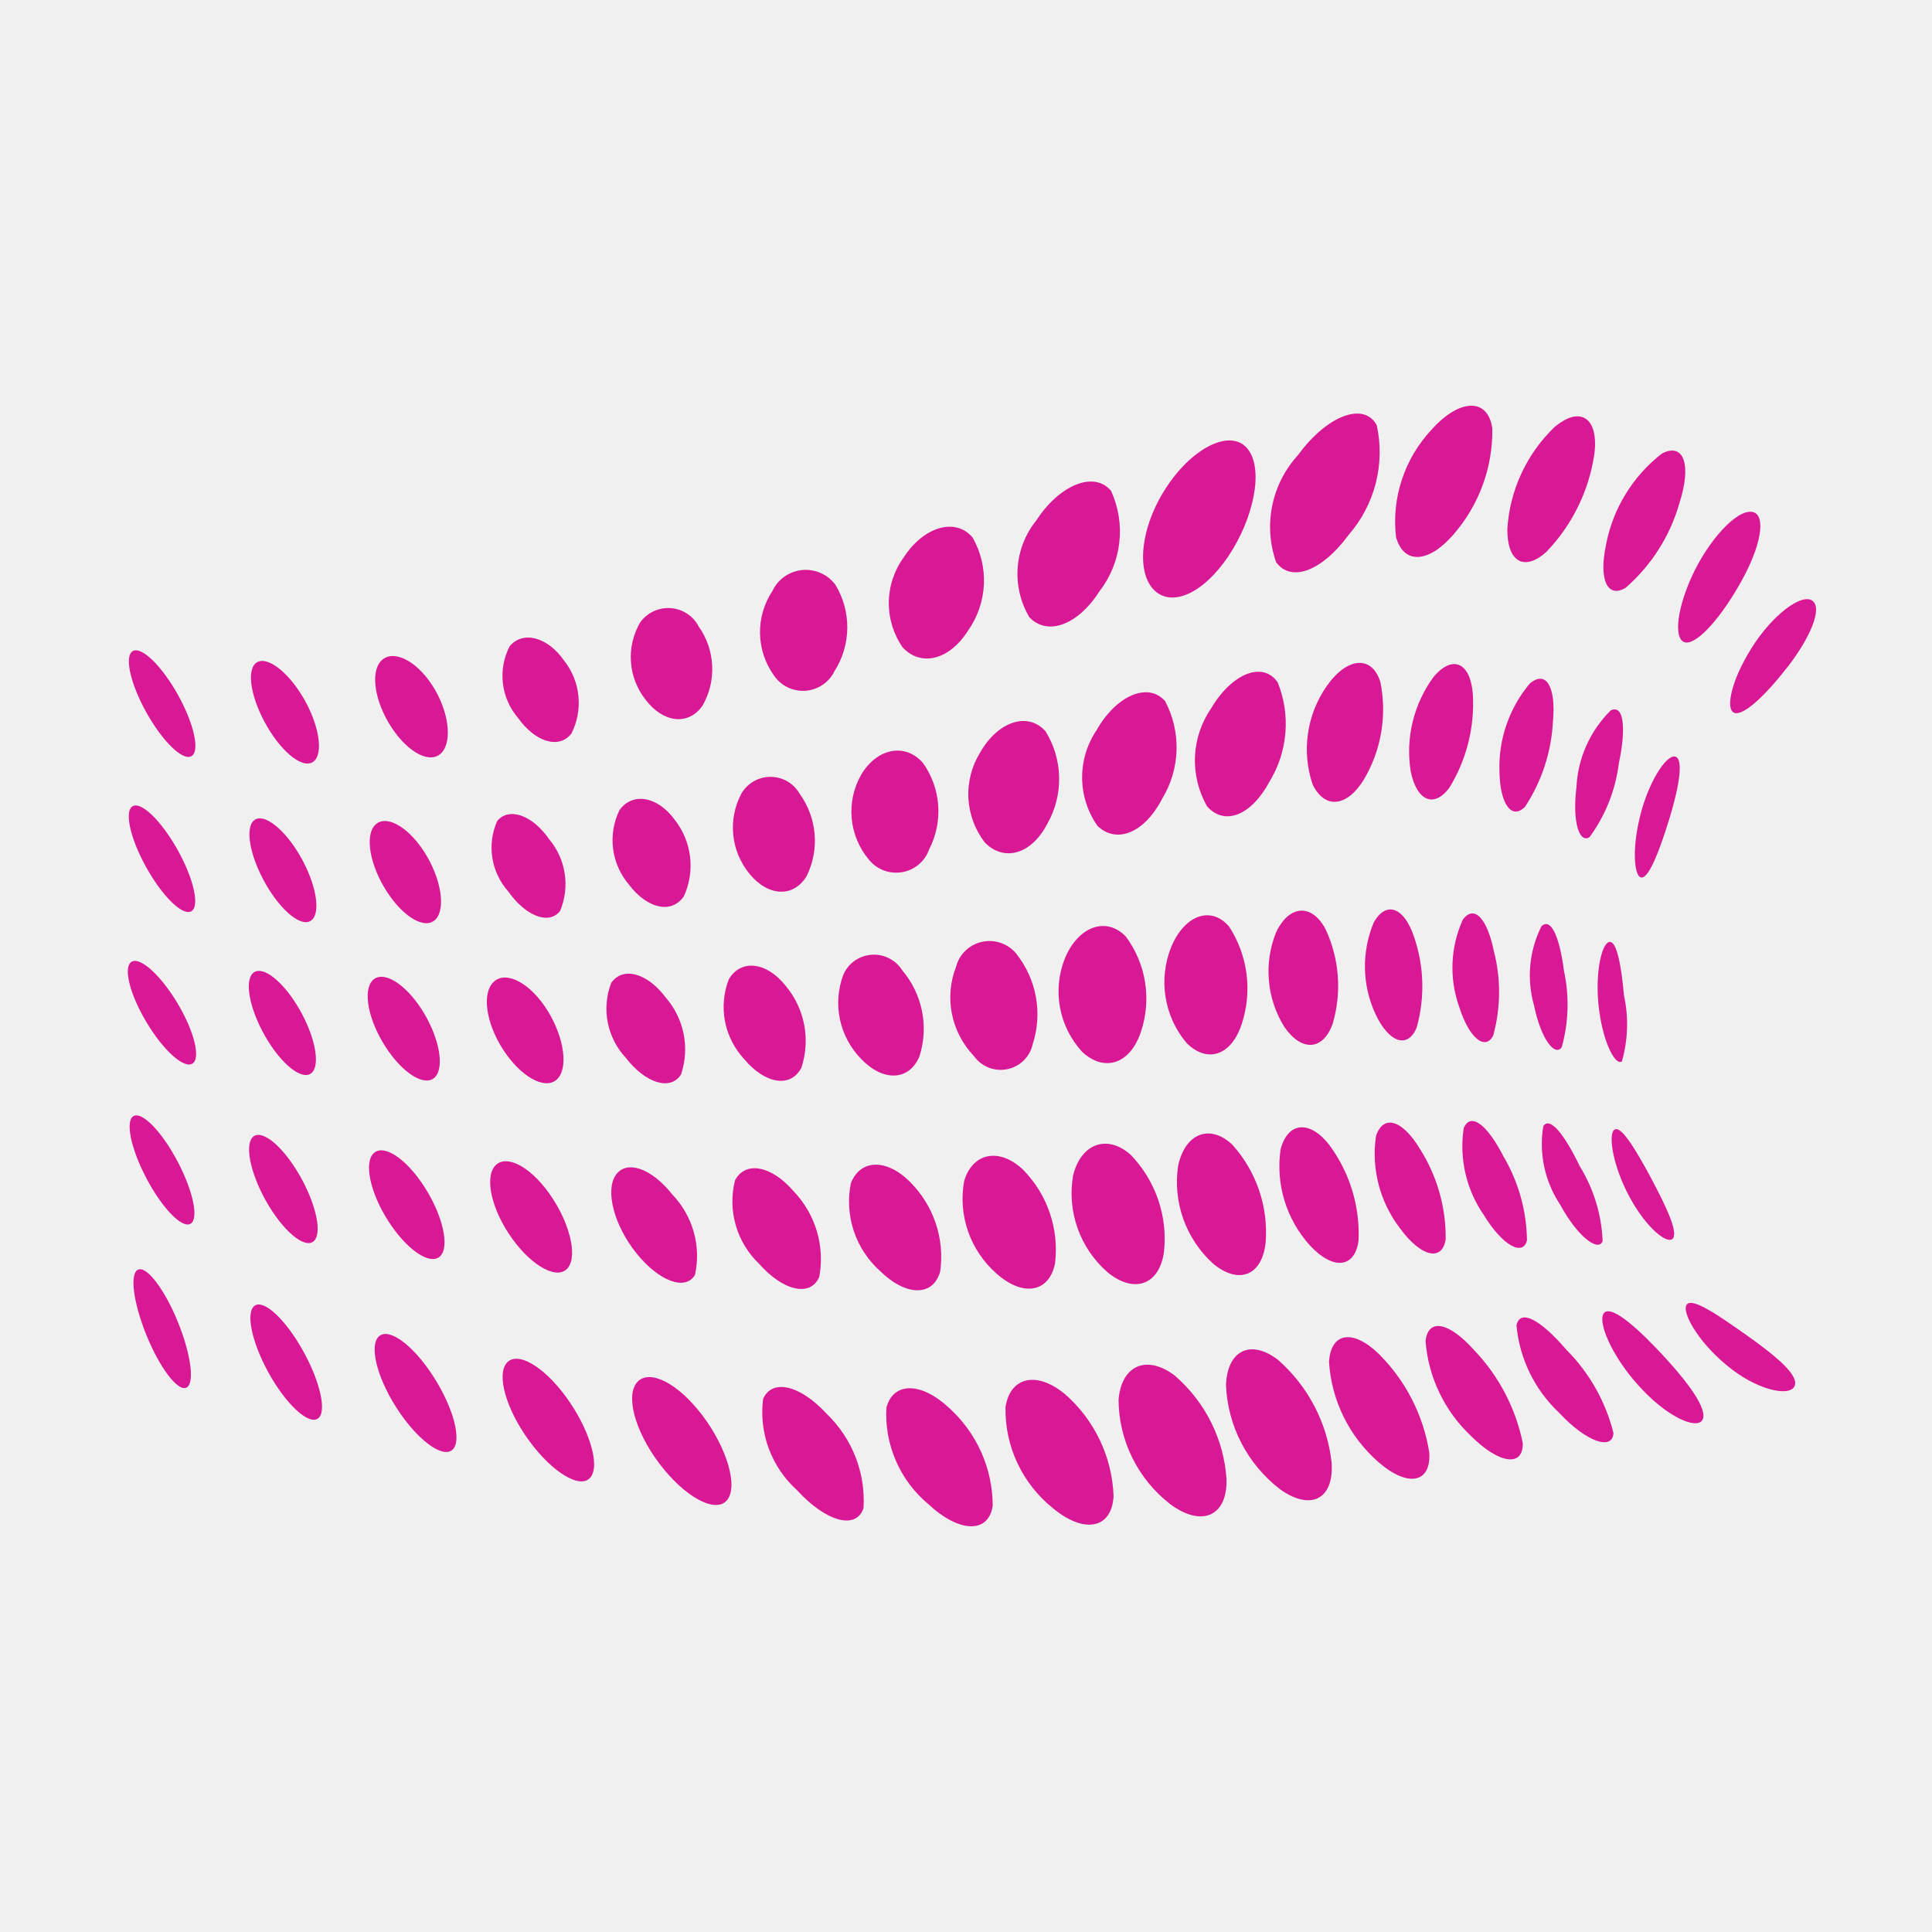
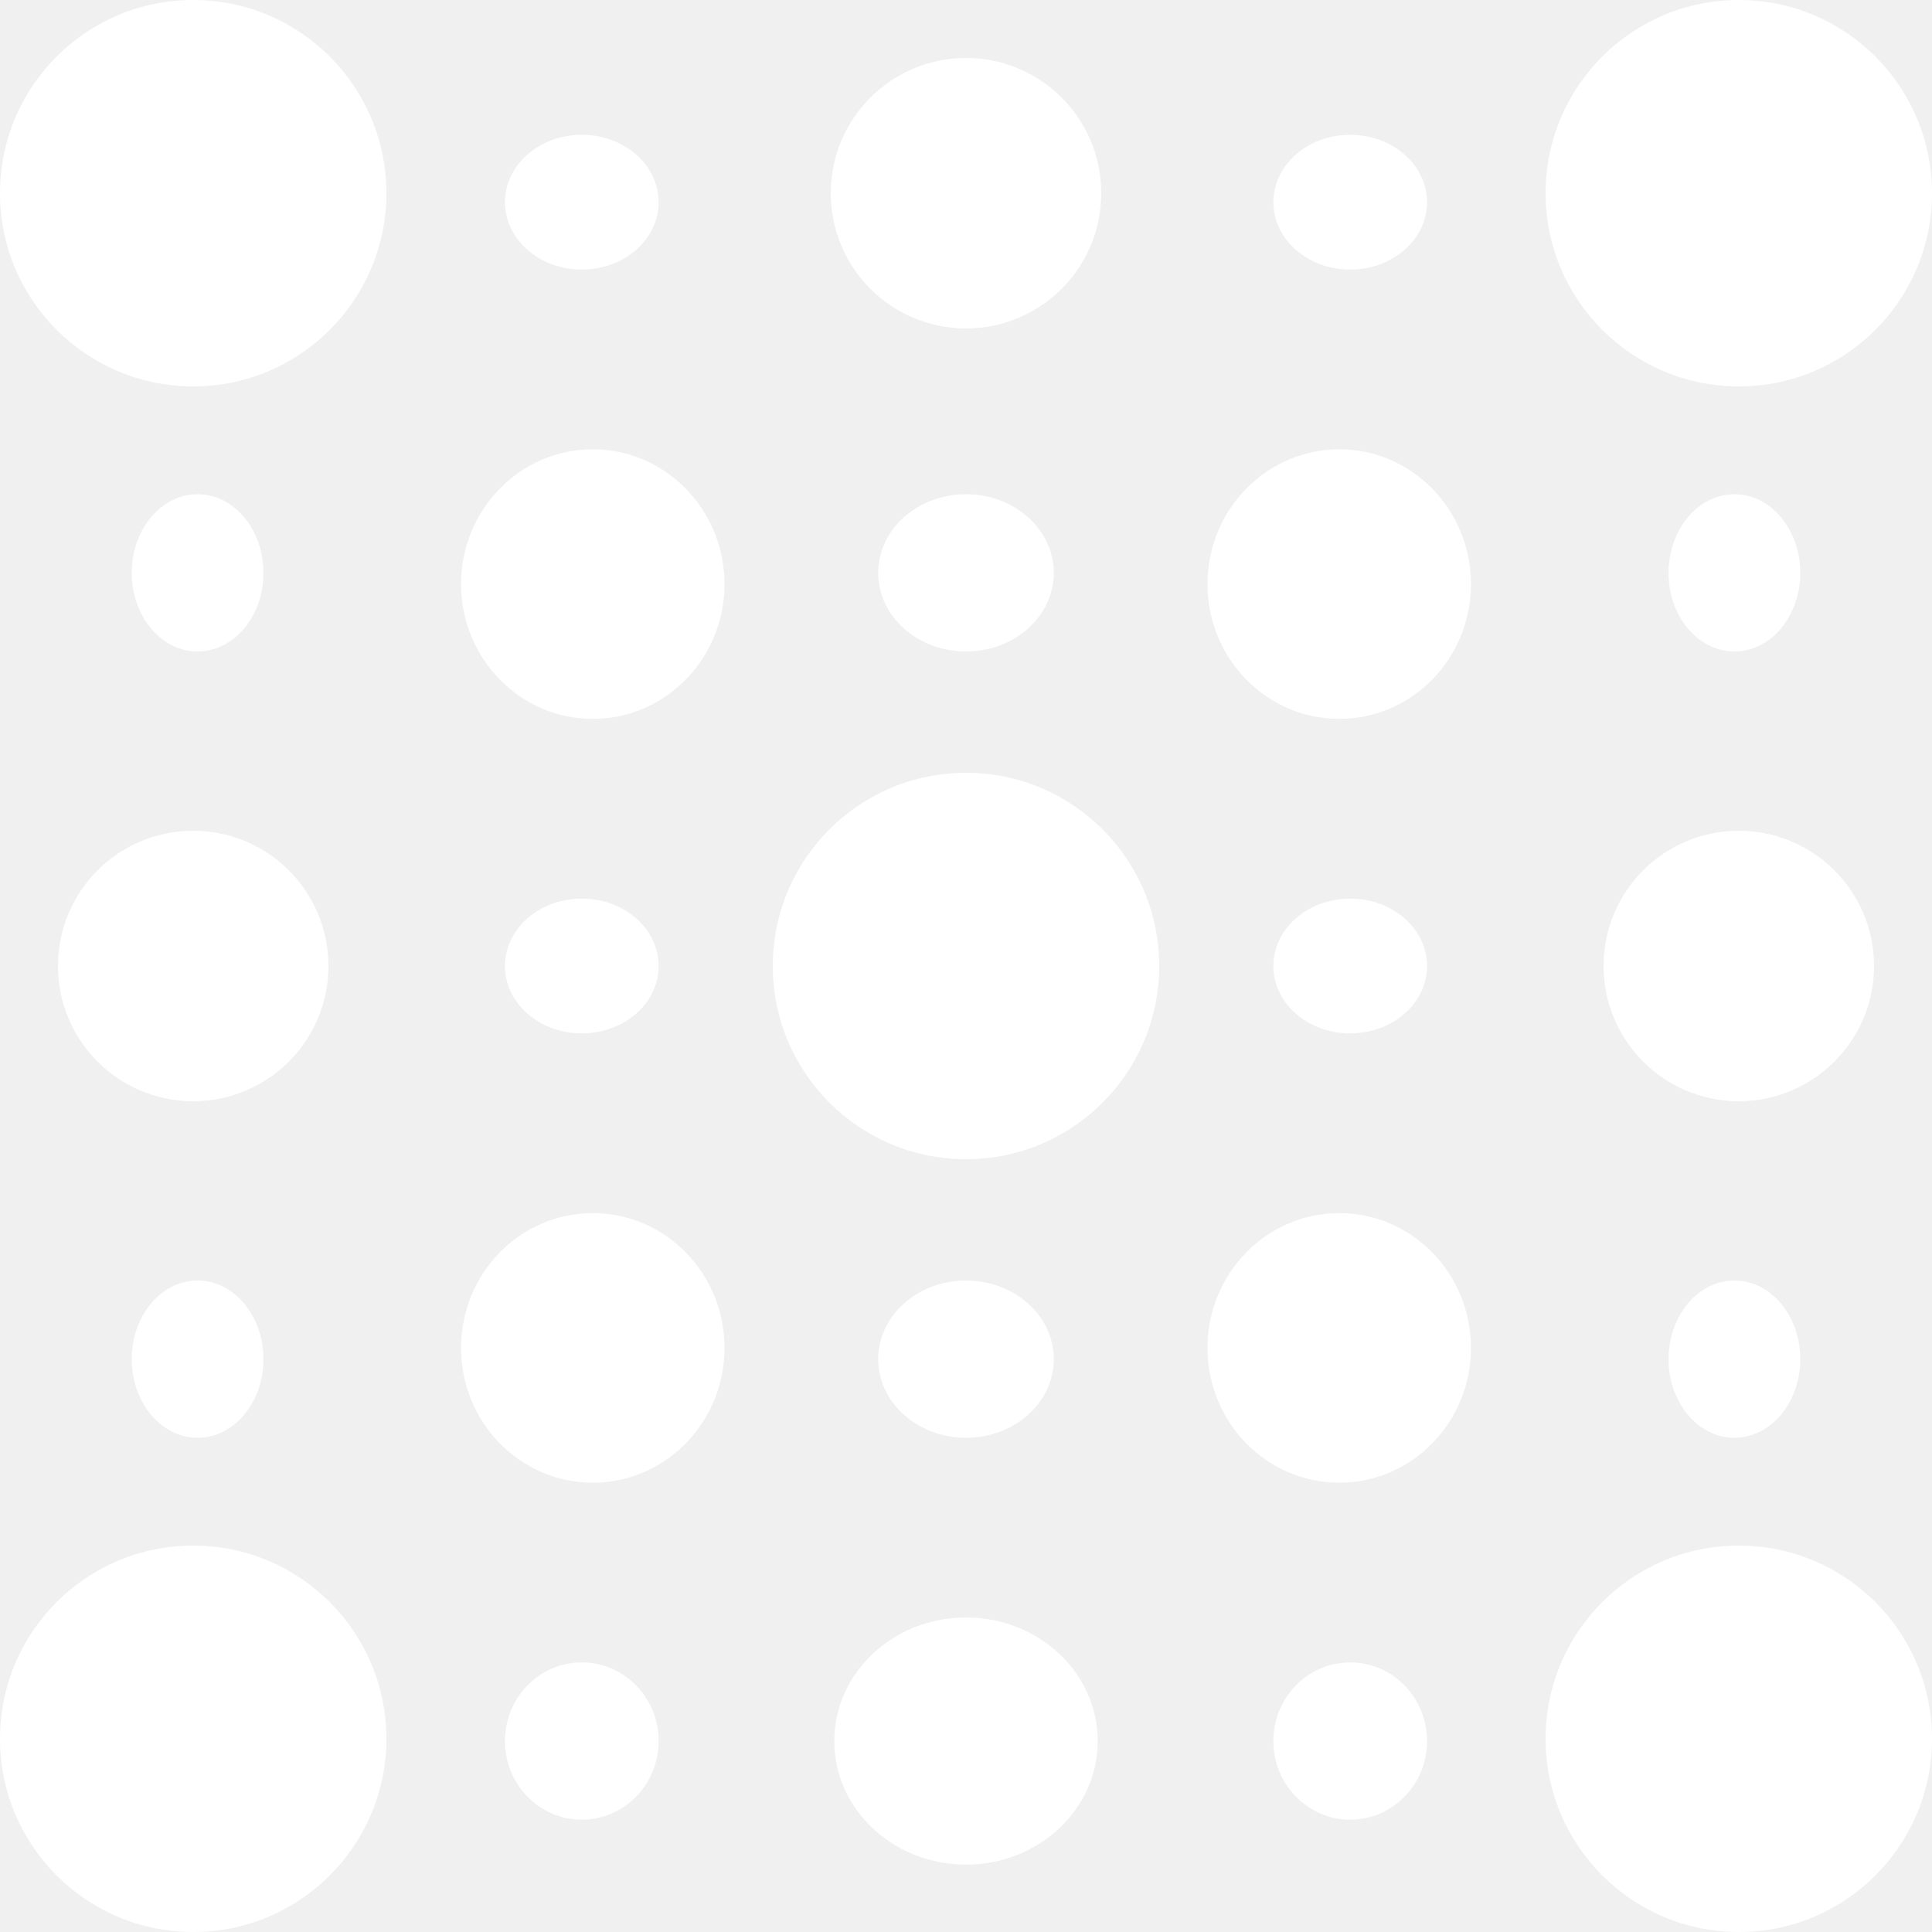
<svg xmlns="http://www.w3.org/2000/svg" width="100" height="100" viewBox="0 0 100 100" fill="none">
-   <path d="M90.428 69.127C88.902 68.05 87.632 67.176 87.318 67.511C87.01 67.831 87.801 69.36 89.353 70.649C90.898 71.95 92.596 72.308 92.877 71.764C93.165 71.214 91.948 70.207 90.428 69.127Z" fill="#D91895" />
-   <path d="M85.734 69.789C84.349 68.347 83.212 67.475 82.972 68.051C82.74 68.618 83.578 70.461 85.059 71.983C86.535 73.517 88.02 74.048 88.157 73.39C88.301 72.731 87.115 71.234 85.734 69.789Z" fill="#D91895" />
-   <path d="M81.074 69.862C79.763 68.33 78.678 67.711 78.493 68.603C78.649 70.32 79.429 71.923 80.689 73.115C82.146 74.678 83.479 75.082 83.511 74.167C83.105 72.541 82.263 71.054 81.074 69.862Z" fill="#D91895" />
-   <path d="M76.314 69.897C75.016 68.44 73.922 68.196 73.786 69.416C73.93 71.289 74.772 73.042 76.148 74.335C77.625 75.811 78.862 75.924 78.817 74.689C78.452 72.892 77.585 71.231 76.314 69.897V69.897Z" fill="#D91895" />
-   <path d="M71.363 70.075C70.028 68.786 68.888 68.954 68.79 70.49C68.851 71.482 69.109 72.451 69.55 73.344C69.992 74.236 70.606 75.033 71.36 75.689C72.89 77.012 74.079 76.752 73.98 75.19C73.676 73.254 72.76 71.463 71.363 70.075V70.075Z" fill="#D91895" />
-   <path d="M66.155 70.389C64.746 69.305 63.526 69.876 63.457 71.692C63.499 72.738 63.771 73.762 64.254 74.694C64.737 75.625 65.419 76.441 66.254 77.084C67.866 78.232 69.055 77.58 68.924 75.704C68.699 73.654 67.712 71.76 66.155 70.389V70.389Z" fill="#D91895" />
-   <path d="M60.801 71.196C59.353 70.103 58.048 70.659 57.896 72.45C57.901 73.496 58.146 74.527 58.612 75.465C59.078 76.403 59.753 77.225 60.586 77.868C62.227 79.068 63.527 78.463 63.485 76.572C63.419 75.544 63.148 74.541 62.687 73.618C62.226 72.695 61.585 71.872 60.801 71.196V71.196Z" fill="#D91895" />
-   <path d="M55.136 72.171C53.673 70.953 52.302 71.251 52.046 72.816C52.022 73.818 52.231 74.812 52.656 75.722C53.081 76.631 53.712 77.433 54.498 78.064C56.125 79.413 57.551 79.128 57.638 77.434C57.602 76.435 57.362 75.454 56.932 74.549C56.502 73.644 55.892 72.835 55.136 72.171Z" fill="#D91895" />
-   <path d="M49.105 72.854C47.651 71.512 46.233 71.533 45.881 72.856C45.825 73.802 45.994 74.747 46.373 75.616C46.751 76.486 47.33 77.256 48.062 77.865C49.647 79.34 51.167 79.391 51.383 77.937C51.381 76.98 51.178 76.034 50.786 75.158C50.394 74.283 49.821 73.498 49.105 72.854Z" fill="#D91895" />
-   <path d="M42.789 73.178C41.4 71.671 39.963 71.358 39.499 72.403C39.386 73.276 39.488 74.162 39.795 74.987C40.103 75.813 40.608 76.552 41.266 77.144C42.743 78.762 44.326 79.21 44.696 78.055C44.751 77.154 44.61 76.252 44.281 75.411C43.952 74.569 43.443 73.808 42.789 73.178V73.178Z" fill="#D91895" />
-   <path d="M36.123 72.965C34.817 71.385 33.413 70.84 32.898 71.651C32.388 72.465 32.994 74.381 34.351 76.038C35.708 77.694 37.263 78.401 37.723 77.508C38.185 76.62 37.426 74.538 36.123 72.965Z" fill="#D91895" />
-   <path d="M29.285 72.286C28.098 70.674 26.765 69.933 26.23 70.541C25.7 71.152 26.176 72.907 27.379 74.561C28.58 76.212 30.054 77.115 30.568 76.463C31.083 75.81 30.469 73.896 29.285 72.286Z" fill="#D91895" />
-   <path d="M22.423 71.235C21.376 69.616 20.154 68.72 19.627 69.156C19.104 69.597 19.472 71.219 20.509 72.847C21.547 74.476 22.879 75.5 23.409 75.048C23.939 74.596 23.466 72.847 22.423 71.235Z" fill="#D91895" />
-   <path d="M15.691 69.928C14.791 68.312 13.693 67.273 13.199 67.571C12.706 67.87 12.996 69.399 13.88 71.015C14.761 72.632 15.924 73.736 16.433 73.438C16.942 73.139 16.59 71.544 15.691 69.928Z" fill="#D91895" />
-   <path d="M9.635 71.83C10.088 71.651 9.9 70.136 9.216 68.446C8.531 66.757 7.609 65.533 7.156 65.713C6.703 65.892 6.89 67.407 7.575 69.097C8.26 70.786 9.182 72.01 9.635 71.83Z" fill="#D91895" />
-   <path d="M85.406 60.88C84.595 59.378 83.88 58.223 83.552 58.48C83.232 58.73 83.478 60.364 84.355 61.974C85.228 63.591 86.342 64.455 86.597 64.094C86.858 63.727 86.211 62.388 85.406 60.88Z" fill="#D91895" />
-   <path d="M81.774 60.372C80.987 58.745 80.227 57.76 79.879 58.293C79.647 59.709 79.96 61.16 80.757 62.359C81.666 64.032 82.736 64.814 82.952 64.24C82.897 62.872 82.492 61.541 81.774 60.372V60.372Z" fill="#D91895" />
-   <path d="M77.806 59.831C76.987 58.228 76.129 57.545 75.763 58.386C75.521 59.959 75.889 61.563 76.794 62.878C77.779 64.494 78.841 65.04 79.036 64.195C79.015 62.66 78.591 61.156 77.806 59.831V59.831Z" fill="#D91895" />
-   <path d="M73.483 59.447C72.583 57.963 71.596 57.657 71.221 58.806C71.098 59.645 71.144 60.5 71.359 61.321C71.574 62.142 71.952 62.913 72.471 63.587C73.559 65.072 74.644 65.301 74.828 64.156C74.85 62.491 74.382 60.855 73.483 59.447V59.447Z" fill="#D91895" />
-   <path d="M68.805 59.263C67.79 57.961 66.657 58.059 66.283 59.493C66.154 60.38 66.222 61.284 66.484 62.142C66.745 63 67.194 63.791 67.797 64.459C69.007 65.77 70.14 65.634 70.319 64.2C70.395 62.432 69.861 60.691 68.805 59.263V59.263Z" fill="#D91895" />
-   <path d="M63.786 59.249C62.628 58.161 61.347 58.648 60.981 60.332C60.841 61.258 60.931 62.203 61.245 63.087C61.559 63.97 62.087 64.764 62.782 65.399C64.127 66.521 65.33 66.02 65.51 64.308C65.581 63.393 65.465 62.474 65.169 61.605C64.873 60.735 64.402 59.934 63.786 59.249Z" fill="#D91895" />
-   <path d="M58.518 59.765C57.304 58.695 55.951 59.188 55.544 60.842C55.384 61.758 55.465 62.701 55.777 63.578C56.09 64.456 56.624 65.24 57.329 65.855C58.713 66.984 60.008 66.507 60.247 64.799C60.347 63.886 60.244 62.962 59.946 62.093C59.647 61.223 59.16 60.429 58.518 59.765V59.765Z" fill="#D91895" />
-   <path d="M52.944 60.533C51.717 59.386 50.353 59.663 49.908 61.115C49.745 61.989 49.813 62.89 50.105 63.731C50.397 64.572 50.903 65.325 51.574 65.916C52.943 67.138 54.306 66.91 54.609 65.388C54.716 64.507 54.622 63.613 54.334 62.773C54.046 61.933 53.571 61.168 52.944 60.533V60.533Z" fill="#D91895" />
-   <path d="M47.102 61.175C45.881 59.948 44.518 60.003 44.04 61.248C43.874 62.072 43.927 62.925 44.194 63.724C44.461 64.522 44.934 65.237 45.565 65.8C46.896 67.1 48.302 67.122 48.665 65.808C48.782 64.968 48.702 64.114 48.431 63.311C48.16 62.507 47.705 61.777 47.102 61.175V61.175Z" fill="#D91895" />
-   <path d="M41.08 61.661C39.915 60.31 38.573 60.085 38.043 61.096C37.85 61.861 37.864 62.663 38.083 63.422C38.302 64.18 38.719 64.868 39.293 65.416C40.535 66.823 41.957 67.154 42.407 66.085C42.552 65.296 42.508 64.485 42.277 63.716C42.047 62.947 41.636 62.243 41.08 61.661Z" fill="#D91895" />
-   <path d="M34.811 61.84C33.702 60.438 32.403 60.017 31.862 60.836C31.325 61.653 31.785 63.427 32.941 64.869C34.098 66.31 35.484 66.841 35.974 65.981C36.134 65.249 36.112 64.49 35.909 63.768C35.707 63.047 35.33 62.385 34.811 61.84V61.84Z" fill="#D91895" />
-   <path d="M28.415 61.755C27.382 60.315 26.144 59.72 25.608 60.364C25.076 61.004 25.463 62.662 26.519 64.123C27.575 65.583 28.893 66.28 29.403 65.614C29.914 64.947 29.448 63.189 28.415 61.755Z" fill="#D91895" />
-   <path d="M21.964 61.426C21.019 59.959 19.861 59.2 19.344 59.688C18.827 60.175 19.155 61.738 20.105 63.213C21.051 64.689 22.271 65.522 22.782 65.022C23.292 64.523 22.909 62.89 21.964 61.426Z" fill="#D91895" />
-   <path d="M15.536 60.883C14.685 59.382 13.617 58.467 13.13 58.816C12.644 59.166 12.925 60.664 13.771 62.168C14.618 63.673 15.718 64.622 16.209 64.267C16.7 63.911 16.387 62.385 15.536 60.883Z" fill="#D91895" />
-   <path d="M9.852 63.348C10.302 63.117 10.011 61.679 9.202 60.137C8.393 58.595 7.371 57.532 6.921 57.763C6.471 57.995 6.761 59.432 7.571 60.975C8.38 62.517 9.402 63.58 9.852 63.348Z" fill="#D91895" />
-   <path d="M84.06 51.539C83.909 49.879 83.659 48.6 83.256 48.769C82.859 48.937 82.534 50.564 82.774 52.309C83.006 54.06 83.641 55.187 83.95 54.932C84.266 53.827 84.304 52.662 84.06 51.539V51.539Z" fill="#D91895" />
-   <path d="M80.951 50.252C80.732 48.542 80.29 47.466 79.785 47.943C79.15 49.211 79.012 50.668 79.398 52.031C79.757 53.78 80.481 54.712 80.836 54.203C81.194 52.914 81.234 51.559 80.951 50.252Z" fill="#D91895" />
-   <path d="M77.318 49.21C76.977 47.552 76.304 46.798 75.715 47.602C75.072 49.022 75.003 50.631 75.522 52.099C76.043 53.757 76.883 54.396 77.288 53.6C77.683 52.164 77.694 50.651 77.318 49.21V49.21Z" fill="#D91895" />
-   <path d="M73.19 48.488C72.679 46.965 71.761 46.606 71.112 47.732C70.792 48.488 70.635 49.302 70.649 50.122C70.664 50.942 70.851 51.75 71.198 52.495C71.903 53.995 72.873 54.286 73.326 53.19C73.76 51.645 73.713 50.006 73.19 48.488V48.488Z" fill="#D91895" />
-   <path d="M68.608 48.088C67.897 46.758 66.735 46.827 66.055 48.245C65.732 49.04 65.603 49.898 65.677 50.751C65.75 51.603 66.025 52.427 66.479 53.156C67.379 54.457 68.488 54.374 68.979 52.989C69.459 51.365 69.327 49.624 68.608 48.088V48.088Z" fill="#D91895" />
-   <path d="M63.622 47.965C62.695 46.864 61.306 47.354 60.618 49.026C60.289 49.847 60.189 50.741 60.33 51.614C60.47 52.486 60.845 53.306 61.416 53.985C62.513 55.074 63.764 54.616 64.286 52.96C64.552 52.13 64.631 51.252 64.517 50.389C64.402 49.526 64.097 48.698 63.622 47.965V47.965Z" fill="#D91895" />
-   <path d="M58.275 48.477C57.264 47.423 55.812 47.943 55.124 49.592C54.796 50.404 54.707 51.291 54.866 52.152C55.025 53.012 55.427 53.811 56.025 54.455C57.182 55.519 58.51 55.058 59.055 53.404C59.332 52.581 59.406 51.704 59.27 50.847C59.135 49.99 58.794 49.177 58.275 48.477V48.477Z" fill="#D91895" />
-   <path d="M52.594 49.353C52.385 49.1 52.109 48.91 51.798 48.804C51.486 48.697 51.15 48.678 50.828 48.749C50.506 48.819 50.21 48.977 49.974 49.204C49.737 49.431 49.568 49.719 49.487 50.035C49.183 50.814 49.108 51.662 49.271 52.48C49.435 53.299 49.83 54.055 50.41 54.661C50.599 54.927 50.862 55.133 51.167 55.255C51.472 55.376 51.806 55.406 52.128 55.342C52.451 55.278 52.747 55.123 52.982 54.895C53.216 54.667 53.379 54.376 53.449 54.059C53.708 53.265 53.766 52.421 53.617 51.6C53.468 50.779 53.116 50.008 52.594 49.353V49.353Z" fill="#D91895" />
-   <path d="M46.696 50.217C46.529 49.953 46.293 49.738 46.012 49.597C45.731 49.456 45.417 49.394 45.103 49.418C44.788 49.442 44.487 49.551 44.231 49.732C43.975 49.914 43.775 50.162 43.652 50.449C43.373 51.188 43.311 51.991 43.475 52.764C43.639 53.537 44.021 54.248 44.577 54.815C45.711 55.998 47.059 55.956 47.593 54.672C47.834 53.914 47.879 53.109 47.722 52.331C47.565 51.552 47.212 50.825 46.696 50.217V50.217Z" fill="#D91895" />
-   <path d="M40.672 51.033C39.675 49.772 38.356 49.636 37.729 50.676C37.455 51.371 37.385 52.129 37.525 52.862C37.666 53.596 38.012 54.275 38.523 54.824C39.592 56.103 40.921 56.33 41.477 55.272C41.716 54.556 41.767 53.791 41.626 53.05C41.486 52.309 41.157 51.615 40.672 51.033V51.033Z" fill="#D91895" />
-   <path d="M34.468 51.643C33.495 50.34 32.23 50.019 31.637 50.873C31.385 51.526 31.323 52.236 31.457 52.923C31.591 53.609 31.917 54.245 32.397 54.758C33.416 56.073 34.705 56.48 35.252 55.61C35.477 54.938 35.524 54.219 35.387 53.525C35.249 52.83 34.933 52.181 34.468 51.643V51.643Z" fill="#D91895" />
-   <path d="M28.175 52.057C27.239 50.717 26.036 50.219 25.476 50.904C24.915 51.589 25.232 53.201 26.191 54.549C27.15 55.897 28.381 56.465 28.914 55.772C29.447 55.079 29.108 53.396 28.175 52.057Z" fill="#D91895" />
-   <path d="M21.833 52.258C20.949 50.878 19.813 50.211 19.29 50.739C18.767 51.266 19.06 52.798 19.955 54.184C20.85 55.569 22.005 56.284 22.518 55.751C23.03 55.217 22.717 53.637 21.833 52.258Z" fill="#D91895" />
-   <path d="M15.492 52.23C14.665 50.798 13.606 49.961 13.118 50.347C12.633 50.733 12.905 52.208 13.731 53.646C14.558 55.084 15.627 55.941 16.114 55.547C16.6 55.153 16.317 53.662 15.492 52.23Z" fill="#D91895" />
-   <path d="M9.953 55.056C10.402 54.795 10.064 53.401 9.197 51.944C8.33 50.486 7.263 49.517 6.814 49.779C6.364 50.04 6.703 51.434 7.57 52.891C8.436 54.349 9.503 55.318 9.953 55.056Z" fill="#D91895" />
-   <path d="M86.421 42.328C86.928 40.663 87.16 39.219 86.682 39.158C86.209 39.097 85.284 40.553 84.867 42.339C84.442 44.125 84.612 45.476 84.996 45.419C85.386 45.359 85.909 43.999 86.421 42.328Z" fill="#D91895" />
-   <path d="M83.79 39.516C84.171 37.734 84.066 36.452 83.376 36.766C82.305 37.822 81.671 39.235 81.598 40.729C81.37 42.561 81.753 43.679 82.281 43.323C83.1 42.2 83.619 40.891 83.79 39.516V39.516Z" fill="#D91895" />
-   <path d="M80.379 37.353C80.544 35.585 80.044 34.651 79.177 35.382C78.111 36.658 77.554 38.277 77.611 39.932C77.64 41.679 78.277 42.45 78.943 41.749C79.804 40.434 80.299 38.918 80.379 37.353V37.353Z" fill="#D91895" />
-   <path d="M76.235 35.952C76.121 34.319 75.215 33.863 74.224 35.007C73.704 35.707 73.33 36.502 73.123 37.346C72.915 38.19 72.88 39.066 73.018 39.924C73.335 41.482 74.235 41.833 75.021 40.77C75.909 39.322 76.332 37.642 76.235 35.952V35.952Z" fill="#D91895" />
-   <path d="M71.449 35.306C71.02 33.907 69.737 33.992 68.676 35.505C68.163 36.237 67.829 37.077 67.701 37.958C67.572 38.84 67.652 39.738 67.934 40.584C68.548 41.888 69.699 41.788 70.577 40.377C71.491 38.851 71.802 37.045 71.449 35.306Z" fill="#D91895" />
-   <path d="M66.134 35.32C65.379 34.212 63.769 34.837 62.696 36.652C62.183 37.395 61.89 38.265 61.852 39.163C61.813 40.062 62.031 40.954 62.479 41.736C63.38 42.76 64.761 42.212 65.696 40.481C66.169 39.713 66.455 38.847 66.531 37.951C66.607 37.056 66.471 36.155 66.134 35.32V35.32Z" fill="#D91895" />
-   <path d="M60.308 36.294C59.429 35.282 57.771 35.995 56.754 37.802C56.261 38.536 56.002 39.4 56.011 40.281C56.02 41.162 56.296 42.021 56.804 42.745C57.8 43.705 59.243 43.103 60.15 41.348C60.613 40.59 60.87 39.727 60.898 38.842C60.926 37.956 60.722 37.079 60.308 36.294V36.294Z" fill="#D91895" />
-   <path d="M54.117 37.852C53.203 36.817 51.64 37.345 50.732 38.95C50.292 39.662 50.081 40.489 50.125 41.322C50.17 42.155 50.469 42.956 50.982 43.618C51.989 44.626 53.398 44.212 54.213 42.632C54.628 41.899 54.838 41.069 54.821 40.229C54.804 39.389 54.561 38.568 54.117 37.852V37.852Z" fill="#D91895" />
-   <path d="M47.776 39.494C46.842 38.42 45.37 38.733 44.563 40.12C44.177 40.806 44.011 41.591 44.084 42.372C44.158 43.154 44.469 43.895 44.976 44.498C45.177 44.748 45.441 44.939 45.742 45.052C46.043 45.166 46.369 45.198 46.686 45.145C47.004 45.092 47.301 44.955 47.547 44.75C47.793 44.545 47.979 44.278 48.086 43.977C48.452 43.273 48.617 42.483 48.562 41.693C48.507 40.903 48.236 40.143 47.776 39.494V39.494Z" fill="#D91895" />
-   <path d="M41.395 41.093C41.246 40.827 41.028 40.605 40.764 40.45C40.499 40.295 40.198 40.212 39.891 40.21C39.584 40.208 39.281 40.287 39.015 40.439C38.749 40.591 38.528 40.81 38.376 41.074C38.025 41.731 37.878 42.475 37.953 43.214C38.027 43.953 38.32 44.653 38.794 45.229C39.757 46.407 41.071 46.479 41.756 45.339C42.087 44.664 42.228 43.914 42.164 43.167C42.101 42.42 41.835 41.703 41.395 41.093Z" fill="#D91895" />
-   <path d="M34.924 42.431C34.023 41.198 32.73 41 32.062 41.933C31.758 42.559 31.645 43.259 31.735 43.948C31.826 44.636 32.117 45.284 32.574 45.812C33.515 47.044 34.775 47.319 35.401 46.384C35.692 45.744 35.801 45.038 35.717 44.342C35.633 43.646 35.359 42.985 34.924 42.431V42.431Z" fill="#D91895" />
-   <path d="M28.439 43.457C27.553 42.172 26.333 41.762 25.731 42.5C25.468 43.097 25.382 43.756 25.483 44.399C25.584 45.043 25.868 45.645 26.301 46.135C27.211 47.423 28.414 47.892 28.989 47.151C29.245 46.544 29.328 45.879 29.231 45.229C29.135 44.578 28.861 43.965 28.439 43.457V43.457Z" fill="#D91895" />
-   <path d="M21.968 44.107C21.109 42.762 19.961 42.143 19.417 42.698C18.872 43.253 19.145 44.784 20.015 46.138C20.885 47.491 22.021 48.146 22.553 47.581C23.084 47.016 22.826 45.449 21.968 44.107Z" fill="#D91895" />
-   <path d="M15.541 44.315C14.722 42.894 13.652 42.066 13.158 42.454C12.663 42.842 12.933 44.322 13.754 45.758C14.576 47.193 15.637 48.034 16.128 47.629C16.62 47.225 16.36 45.737 15.541 44.315Z" fill="#D91895" />
-   <path d="M9.898 47.17C10.349 46.924 10.037 45.507 9.201 44.004C8.366 42.502 7.323 41.482 6.872 41.727C6.421 41.973 6.733 43.39 7.569 44.893C8.404 46.395 9.447 47.415 9.898 47.17Z" fill="#D91895" />
-   <path d="M92.492 34.565C93.658 33.076 94.366 31.486 93.803 31.09C93.248 30.696 91.73 31.835 90.669 33.529C89.599 35.225 89.305 36.699 89.756 36.892C90.215 37.081 91.32 36.06 92.492 34.565Z" fill="#D91895" />
-   <path d="M90.281 29.81C91.237 28.001 91.433 26.428 90.546 26.49C89.664 26.551 88.192 28.289 87.416 30.187C86.636 32.091 86.708 33.392 87.41 33.247C88.115 33.094 89.32 31.626 90.281 29.81Z" fill="#D91895" />
-   <path d="M86.927 26.037C87.558 24.108 87.177 22.869 86.018 23.477C84.525 24.638 83.503 26.291 83.14 28.135C82.728 30.033 83.21 30.984 84.146 30.422C85.482 29.256 86.448 27.733 86.927 26.037Z" fill="#D91895" />
-   <path d="M82.527 23.48C82.753 21.634 81.797 20.965 80.442 22.123C79 23.521 78.137 25.399 78.02 27.393C78.013 29.11 78.906 29.583 80.043 28.563C81.384 27.165 82.253 25.388 82.527 23.48V23.48Z" fill="#D91895" />
-   <path d="M77.242 22.18C77.026 20.584 75.547 20.605 74.082 22.256C73.392 22.997 72.873 23.876 72.558 24.833C72.243 25.79 72.141 26.803 72.258 27.803C72.66 29.223 73.934 29.153 75.216 27.684C76.552 26.157 77.273 24.198 77.242 22.18Z" fill="#D91895" />
-   <path d="M71.261 22.011C70.601 20.777 68.686 21.501 67.193 23.545C66.516 24.284 66.052 25.19 65.851 26.168C65.651 27.146 65.72 28.159 66.053 29.101C66.837 30.17 68.443 29.549 69.816 27.672C70.482 26.903 70.959 25.991 71.21 25.009C71.46 24.027 71.478 23.001 71.261 22.011V22.011Z" fill="#D91895" />
-   <path d="M64.593 23.254C63.769 22.179 61.812 23.079 60.426 25.142C59.038 27.199 58.793 29.551 59.704 30.51C60.619 31.468 62.279 30.732 63.583 28.786C64.881 26.845 65.422 24.328 64.593 23.254Z" fill="#D91895" />
-   <path d="M57.51 25.411C56.642 24.354 54.841 25.089 53.645 26.929C53.078 27.631 52.739 28.486 52.674 29.383C52.609 30.279 52.821 31.174 53.28 31.949C54.217 32.931 55.786 32.364 56.917 30.595C57.479 29.864 57.83 28.996 57.935 28.084C58.039 27.171 57.892 26.248 57.51 25.411V25.411Z" fill="#D91895" />
-   <path d="M50.345 27.826C49.449 26.759 47.795 27.267 46.772 28.857C46.282 29.533 46.014 30.342 46.004 31.174C45.995 32.006 46.245 32.821 46.719 33.507C47.669 34.53 49.147 34.168 50.117 32.624C50.606 31.925 50.886 31.105 50.926 30.257C50.967 29.409 50.765 28.566 50.345 27.826V27.826Z" fill="#D91895" />
-   <path d="M43.238 30.264C43.042 30 42.781 29.791 42.478 29.659C42.176 29.526 41.844 29.473 41.515 29.506C41.186 29.539 40.871 29.656 40.602 29.846C40.333 30.036 40.118 30.293 39.98 30.59C39.549 31.241 39.325 32.004 39.338 32.782C39.351 33.56 39.6 34.316 40.053 34.953C40.229 35.217 40.472 35.43 40.758 35.571C41.044 35.711 41.363 35.775 41.682 35.754C42.001 35.733 42.308 35.628 42.573 35.451C42.838 35.274 43.051 35.031 43.19 34.746C43.617 34.077 43.847 33.303 43.856 32.512C43.864 31.721 43.651 30.942 43.238 30.264V30.264Z" fill="#D91895" />
-   <path d="M36.162 32.424C36.023 32.156 35.816 31.927 35.561 31.761C35.306 31.595 35.013 31.497 34.709 31.476C34.404 31.455 34.1 31.512 33.824 31.641C33.549 31.771 33.312 31.968 33.136 32.215C32.773 32.835 32.606 33.549 32.657 34.264C32.708 34.98 32.975 35.663 33.423 36.227C34.329 37.414 35.623 37.573 36.361 36.531C36.724 35.897 36.898 35.176 36.862 34.449C36.827 33.722 36.584 33.02 36.162 32.424V32.424Z" fill="#D91895" />
-   <path d="M29.195 34.19C28.323 32.942 27.038 32.639 26.372 33.461C26.07 34.054 25.952 34.722 26.031 35.381C26.11 36.04 26.384 36.661 26.818 37.167C27.711 38.412 28.933 38.79 29.577 37.969C29.881 37.368 30.007 36.694 29.939 36.025C29.872 35.356 29.614 34.719 29.195 34.19V34.19Z" fill="#D91895" />
-   <path d="M22.359 35.449C21.499 34.138 20.307 33.598 19.727 34.205C19.148 34.811 19.406 36.35 20.275 37.667C21.143 38.984 22.295 39.572 22.863 38.957C23.431 38.341 23.219 36.755 22.359 35.449Z" fill="#D91895" />
-   <path d="M15.682 36.088C14.854 34.695 13.755 33.908 13.246 34.319C12.738 34.73 13.007 36.206 13.836 37.62C14.665 39.035 15.739 39.836 16.247 39.404C16.754 38.971 16.511 37.481 15.682 36.088Z" fill="#D91895" />
-   <path d="M9.905 39.142C10.359 38.895 10.049 37.476 9.214 35.972C8.378 34.468 7.332 33.45 6.879 33.696C6.425 33.943 6.735 35.362 7.57 36.866C8.406 38.37 9.452 39.389 9.905 39.142Z" fill="#D91895" />
+   <path d="M10 20C15.523 20 20 15.523 20 10C20 4.477 15.523 0 10 0C4.477 0 0 4.477 0 10C0 15.523 4.477 20 10 20Z" fill="white" />
+   <path d="M30.114 13.954C32.31 13.954 34.091 12.392 34.091 10.465C34.091 8.539 32.31 6.977 30.114 6.977C27.917 6.977 26.136 8.539 26.136 10.465C26.136 12.392 27.917 13.954 30.114 13.954Z" fill="white" />
+   <path d="M50 17C53.866 17 57 13.866 57 10C57 6.134 53.866 3 50 3C46.134 3 43 6.134 43 10C43 13.866 46.134 17 50 17Z" fill="white" />
+   <path d="M69.886 13.954C72.083 13.954 73.864 12.392 73.864 10.465C73.864 8.539 72.083 6.977 69.886 6.977C67.69 6.977 65.909 8.539 65.909 10.465C65.909 12.392 67.69 13.954 69.886 13.954Z" fill="white" />
+   <path d="M100 9.998C100 15.522 95.526 20 89.999 20C84.478 20 80 15.522 80 9.998C80 4.478 84.478 0 89.999 0C95.526 0 100 4.478 100 9.998Z" fill="white" />
+   <path d="M37.5 30.235C37.5 34.085 34.447 37.209 30.681 37.209C26.917 37.209 23.864 34.085 23.864 30.235C23.864 26.379 26.917 23.256 30.681 23.256C34.448 23.256 37.5 26.379 37.5 30.235Z" fill="white" />
+   <path d="M50 33.721C52.51 33.721 54.545 31.899 54.545 29.651C54.545 27.404 52.51 25.581 50 25.581C47.49 25.581 45.455 27.404 45.455 29.651C45.455 31.899 47.49 33.721 50 33.721Z" fill="white" />
+   <path d="M76.136 30.235C76.136 34.085 73.088 37.209 69.321 37.209C65.555 37.209 62.5 34.085 62.5 30.235C62.5 26.379 65.555 23.256 69.321 23.256C73.088 23.256 76.136 26.379 76.136 30.235Z" fill="white" />
+   <path d="M30.114 53.488C32.31 53.488 34.091 51.927 34.091 50C34.091 48.073 32.31 46.512 30.114 46.512C27.917 46.512 26.136 48.073 26.136 50C26.136 51.927 27.917 53.488 30.114 53.488Z" fill="white" />
+   <path d="M50 60C55.523 60 60 55.523 60 50C60 44.477 55.523 40 50 40C44.477 40 40 44.477 40 50C40 55.523 44.477 60 50 60Z" fill="white" />
+   <path d="M69.886 53.488C72.083 53.488 73.864 51.927 73.864 50C73.864 48.073 72.083 46.512 69.886 46.512C67.69 46.512 65.909 48.073 65.909 50C65.909 51.927 67.69 53.488 69.886 53.488Z" fill="white" />
+   <path d="M37.5 69.77C37.5 73.62 34.447 76.744 30.681 76.744C26.917 76.744 23.864 73.62 23.864 69.77C23.864 65.912 26.917 62.791 30.681 62.791C34.448 62.791 37.5 65.912 37.5 69.77Z" fill="white" />
+   <path d="M50 74.419C52.51 74.419 54.545 72.597 54.545 70.349C54.545 68.101 52.51 66.279 50 66.279C47.49 66.279 45.455 68.101 45.455 70.349C45.455 72.597 47.49 74.419 50 74.419Z" fill="white" />
+   <path d="M76.136 69.77C76.136 73.62 73.088 76.744 69.321 76.744C65.555 76.744 62.5 73.62 62.5 69.77C62.5 65.912 65.555 62.791 69.321 62.791C73.088 62.791 76.136 65.912 76.136 69.77Z" fill="white" />
+   <path d="M20 90C20 95.521 15.521 100 9.999 100C4.474 100 0 95.521 0 90C0 84.471 4.474 80 9.999 80C15.523 80 20 84.471 20 90Z" fill="white" />
+   <path d="M30.114 94.186C32.31 94.186 34.091 92.364 34.091 90.116C34.091 87.869 32.31 86.046 30.114 86.046C27.917 86.046 26.136 87.869 26.136 90.116C26.136 92.364 27.917 94.186 30.114 94.186Z" fill="white" />
+   <path d="M50 96.512C53.766 96.512 56.818 93.648 56.818 90.116C56.818 86.584 53.766 83.721 50 83.721C46.234 83.721 43.182 86.584 43.182 90.116C43.182 93.648 46.234 96.512 50 96.512Z" fill="white" />
+   <path d="M69.886 94.186C72.083 94.186 73.864 92.364 73.864 90.116C73.864 87.869 72.083 86.046 69.886 86.046C67.69 86.046 65.909 87.869 65.909 90.116C65.909 92.364 67.69 94.186 69.886 94.186Z" fill="white" />
+   <path d="M10.227 74.419C12.11 74.419 13.636 72.597 13.636 70.349C13.636 68.101 12.11 66.279 10.227 66.279C8.344 66.279 6.818 68.101 6.818 70.349C6.818 72.597 8.344 74.419 10.227 74.419Z" fill="white" />
+   <path d="M9.999 43C13.867 43 17 46.131 17 50.001C17 53.865 13.866 57 9.999 57C6.133 57 3 53.865 3 50.001C3 46.131 6.133 43 9.999 43Z" fill="white" />
+   <path d="M10.227 33.721C12.11 33.721 13.636 31.899 13.636 29.651C13.636 27.404 12.11 25.581 10.227 25.581C8.344 25.581 6.818 27.404 6.818 29.651C6.818 31.899 8.344 33.721 10.227 33.721Z" fill="white" />
+   <path d="M89.773 74.419C91.656 74.419 93.182 72.597 93.182 70.349C93.182 68.101 91.656 66.279 89.773 66.279C87.89 66.279 86.364 68.101 86.364 70.349C86.364 72.597 87.89 74.419 89.773 74.419Z" fill="white" />
+   <path d="M89.997 43C93.864 43 97 46.132 97 49.999C97 53.864 93.864 57 89.997 57C86.134 57 83 53.864 83 49.999C83 46.132 86.134 43 89.997 43Z" fill="white" />
+   <path d="M89.773 33.721C91.656 33.721 93.182 31.899 93.182 29.651C93.182 27.404 91.656 25.581 89.773 25.581C87.89 25.581 86.364 27.404 86.364 29.651C86.364 31.899 87.89 33.721 89.773 33.721Z" fill="white" />
+   <path d="M100 90C100 95.52 95.526 100 89.999 100C84.478 100 80 95.52 80 90C80 84.472 84.478 80 89.999 80C95.526 80 100 84.472 100 90Z" fill="white" />
</svg>
